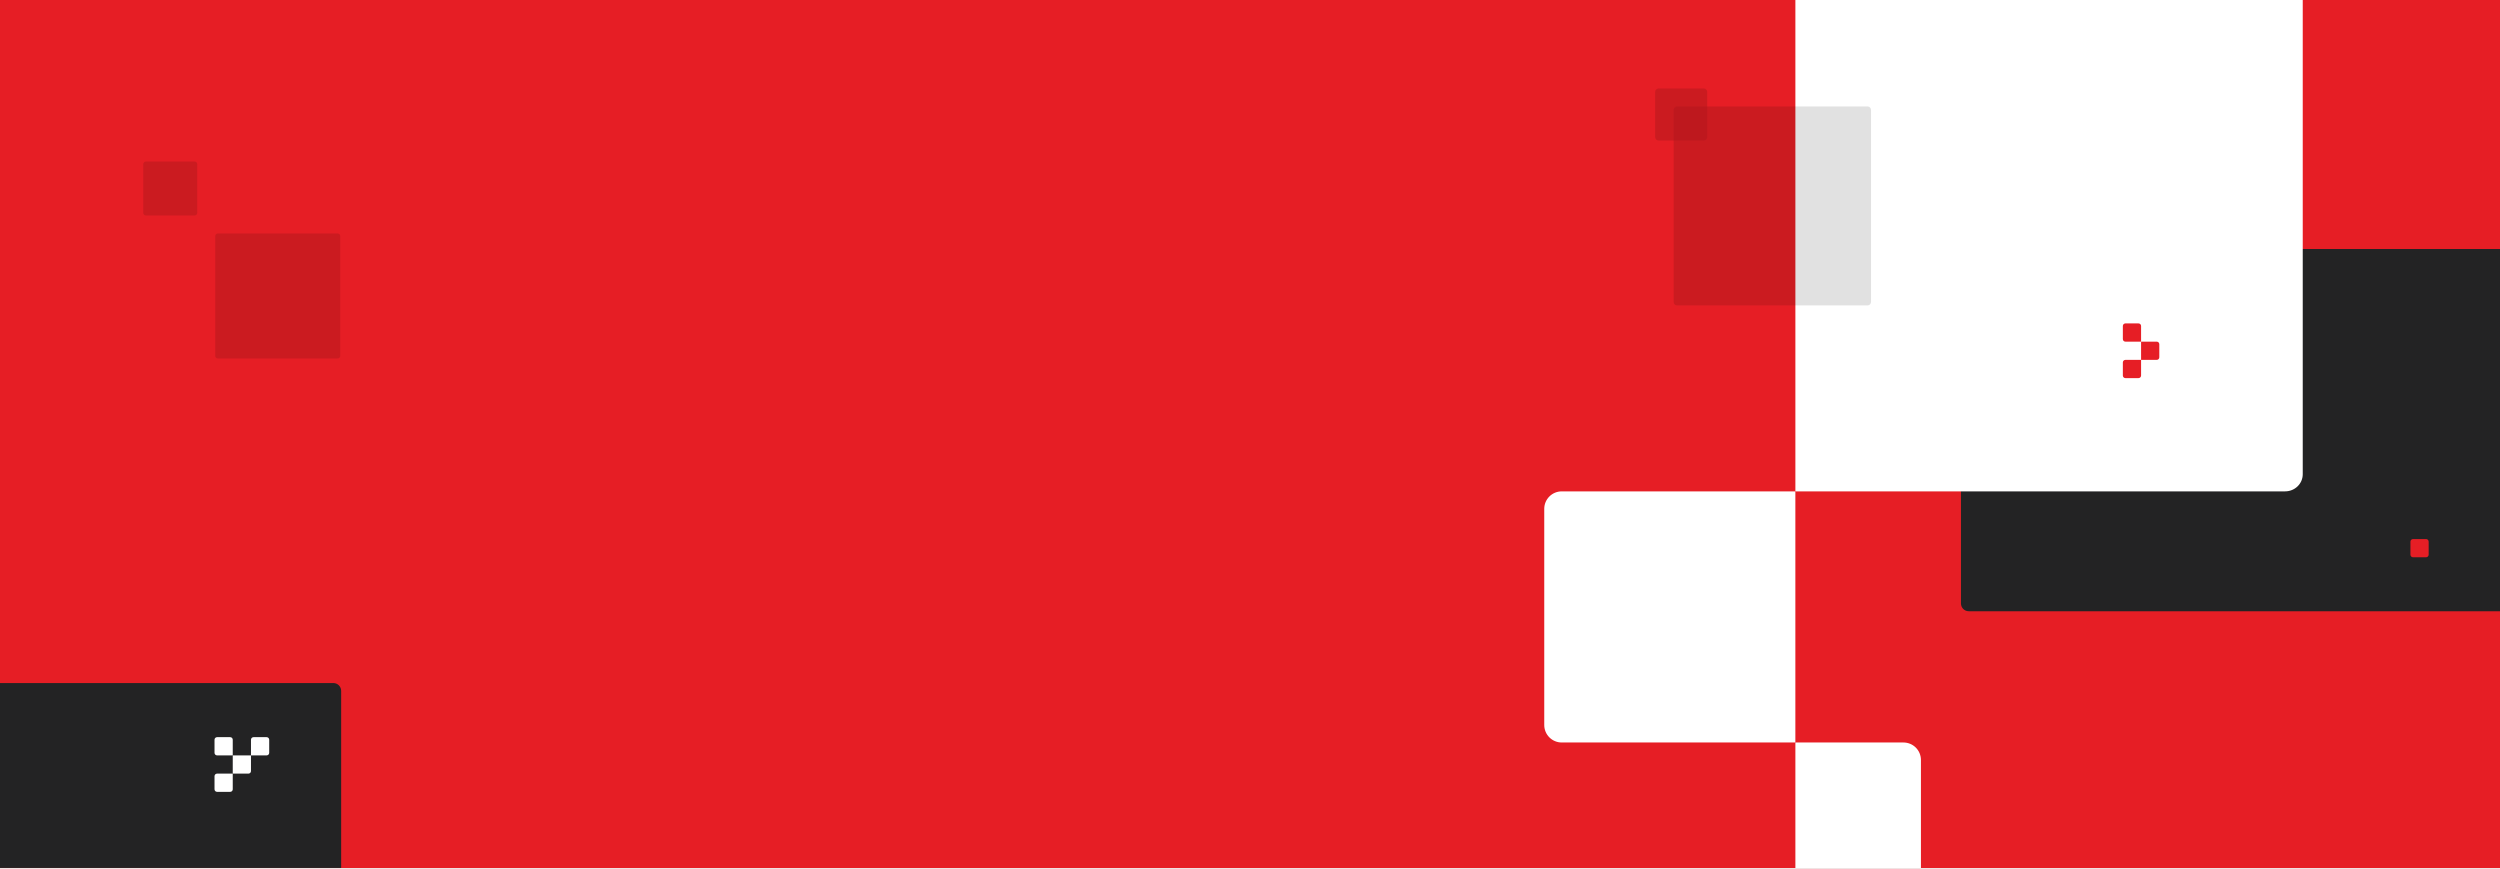
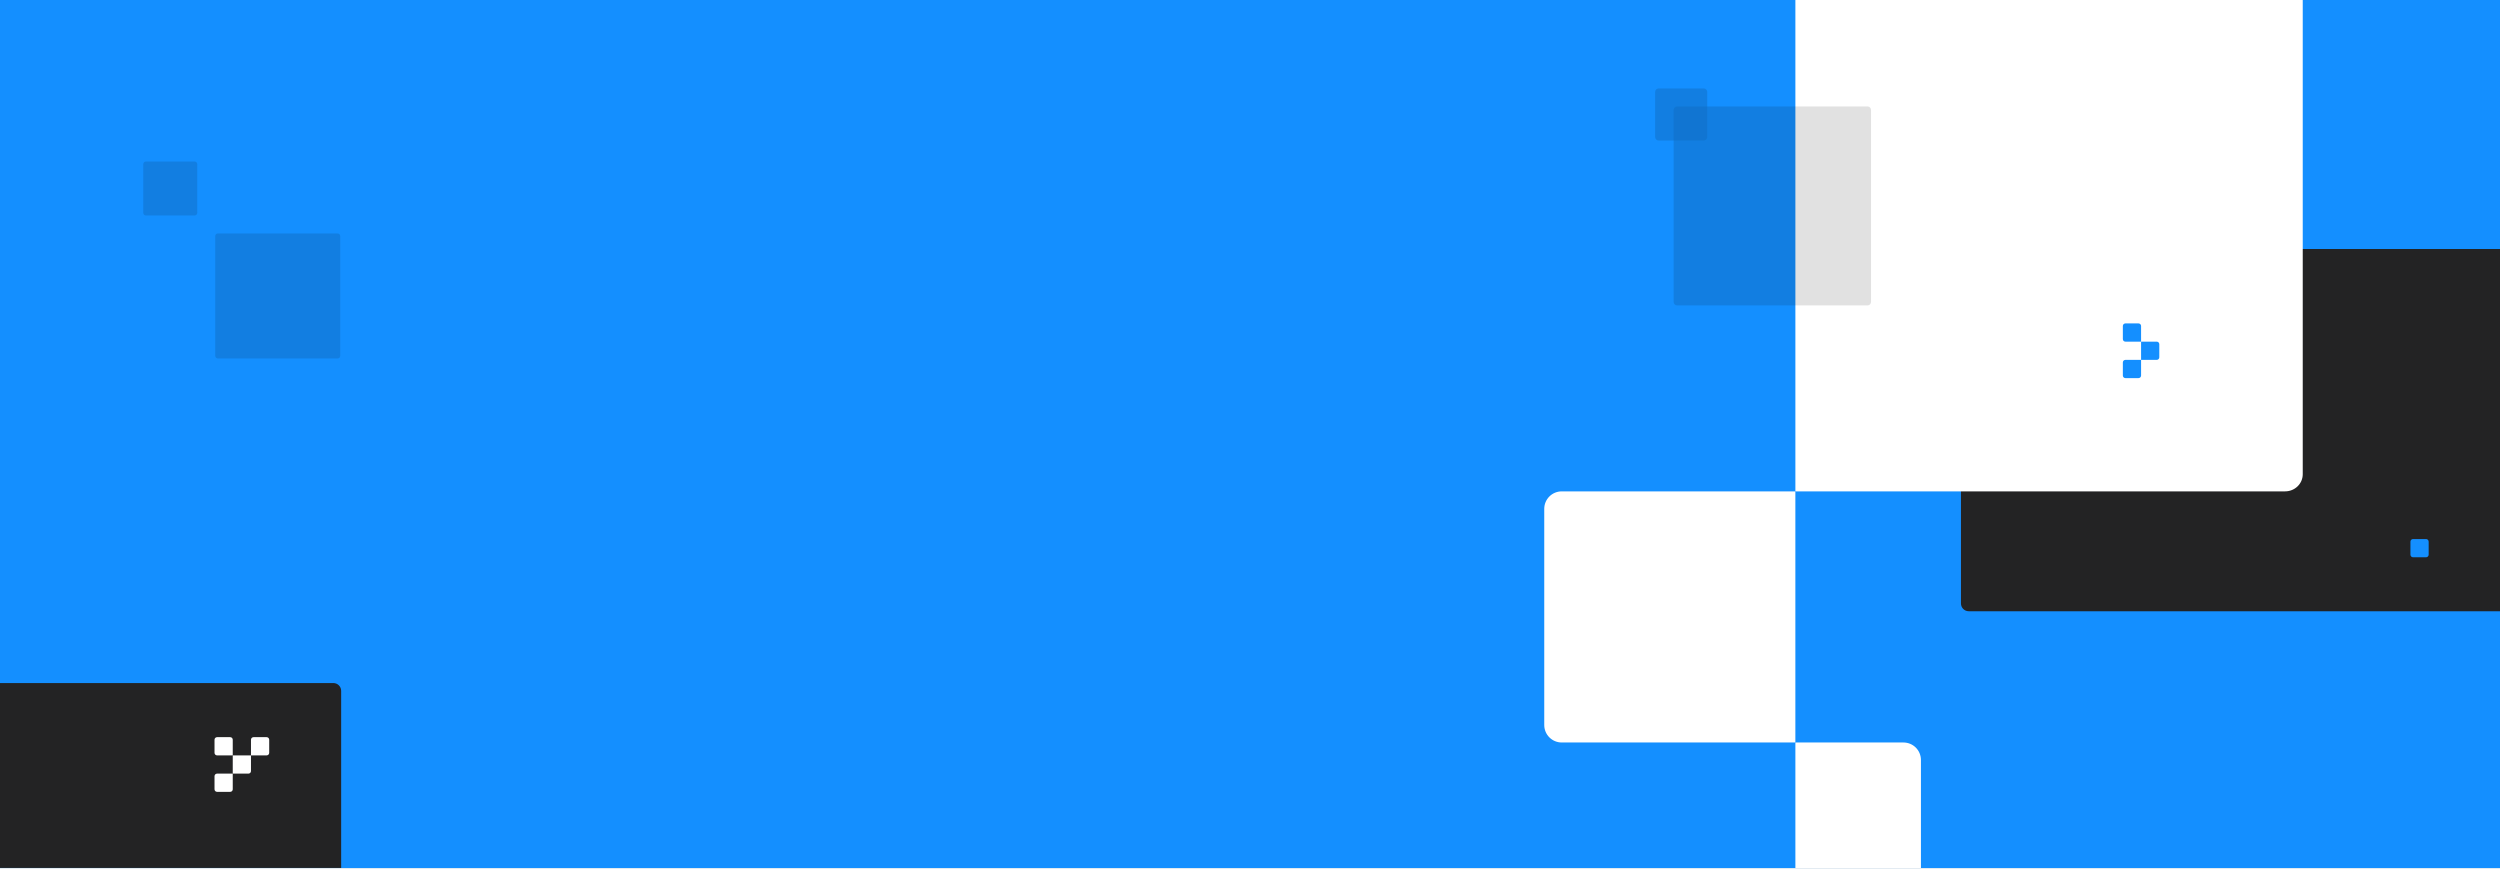
<svg xmlns="http://www.w3.org/2000/svg" width="1440" height="500" viewBox="0 0 1440 500" fill="none">
  <g clip-path="url(#clip0_1399_391)">
-     <rect width="1440" height="500" fill="#E61E25" />
+     <rect width="1440" height="500" fill="#148FFF" />
    <path d="M1129.51 347.574V147.914C1129.51 145.429 1131.52 143.414 1134.01 143.414L1618.97 143.414C1621.45 143.414 1623.47 145.429 1623.47 147.914L1623.47 347.574C1623.47 350.059 1621.45 352.074 1618.97 352.074H1134.01C1131.52 352.074 1129.51 350.059 1129.51 347.574Z" fill="#232324" />
    <path d="M1034.14 499.999V427.676H1096.38C1101.96 427.676 1106.46 432.179 1106.46 437.758V499.999H1034.14Z" fill="white" />
    <path d="M1034.13 283.029H899.568C893.989 283.029 889.485 287.533 889.485 293.112V417.594C889.485 423.173 893.989 427.677 899.568 427.677H1034.13V283.029Z" fill="white" />
    <path d="M1034.14 283.029V0H1326.38V273.164C1326.38 278.623 1321.83 283.029 1316.19 283.029H1034.14Z" fill="white" />
    <path d="M-18.629 495.418V397.936C-18.629 395.45 -16.614 393.436 -14.129 393.436L192.007 393.436C194.492 393.436 196.507 395.45 196.507 397.936L196.507 499.918H-14.129C-16.614 499.918 -18.629 497.903 -18.629 495.418Z" fill="#232324" />
    <g style="mix-blend-mode:multiply">
      <rect x="82.531" y="93.035" width="31.084" height="31.085" rx="1.5" fill="#C4C4C4" fill-opacity="0.5" />
    </g>
    <g style="mix-blend-mode:multiply">
      <rect x="123.976" y="134.48" width="72" height="72" rx="1.5" fill="#C4C4C4" fill-opacity="0.5" />
    </g>
    <g style="mix-blend-mode:multiply">
      <rect x="953.361" y="50.943" width="30" height="30" rx="2" fill="#C4C4C4" fill-opacity="0.5" />
      <rect x="964.016" y="61.305" width="113.686" height="114.623" rx="2" fill="#C4C4C4" fill-opacity="0.5" />
    </g>
    <path d="M123.562 426.073C123.562 425.263 124.22 424.605 125.03 424.605H132.595C133.405 424.605 134.062 425.263 134.062 426.073V435.105H125.03C124.22 435.105 123.562 434.448 123.562 433.638V426.073Z" fill="white" />
    <path d="M144.562 426.073C144.562 425.263 145.22 424.605 146.03 424.605H153.595C154.405 424.605 155.062 425.263 155.062 426.073V433.638C155.062 434.448 154.405 435.105 153.595 435.105H144.562V426.073Z" fill="white" />
    <path d="M134.062 454.638C134.062 455.448 133.405 456.105 132.595 456.105L125.03 456.105C124.22 456.105 123.562 455.448 123.562 454.638L123.562 447.073C123.562 446.263 124.22 445.605 125.03 445.605L134.062 445.605L134.062 454.638Z" fill="white" />
    <path d="M144.562 444.138C144.562 444.948 143.905 445.605 143.095 445.605L134.062 445.605L134.062 435.105L144.562 435.105L144.562 444.138Z" fill="white" />
-     <path d="M1224.23 217.789C1223.42 217.789 1222.76 217.132 1222.76 216.321L1222.76 208.757C1222.76 207.946 1223.42 207.289 1224.23 207.289L1233.26 207.289L1233.26 216.321C1233.26 217.132 1232.6 217.789 1231.79 217.789L1224.23 217.789Z" fill="#E61E25" />
-     <path d="M1224.23 196.789C1223.42 196.789 1222.76 196.132 1222.76 195.321L1222.76 187.757C1222.76 186.946 1223.42 186.289 1224.23 186.289L1231.79 186.289C1232.6 186.289 1233.26 186.946 1233.26 187.757L1233.26 196.789L1224.23 196.789Z" fill="#E61E25" />
-     <path d="M1242.29 196.789C1243.1 196.789 1243.76 197.446 1243.76 198.257L1243.76 205.821C1243.76 206.632 1243.1 207.289 1242.29 207.289L1233.26 207.289L1233.26 196.789L1242.29 196.789Z" fill="#E61E25" />
-     <rect x="1398.91" y="320.99" width="10.5" height="10.5" rx="1.5" transform="rotate(-180 1398.91 320.99)" fill="#E61E25" />
+     <path d="M1224.23 217.789C1223.42 217.789 1222.76 217.132 1222.76 216.321L1222.76 208.757C1222.76 207.946 1223.42 207.289 1224.23 207.289L1233.26 207.289L1233.26 216.321C1233.26 217.132 1232.6 217.789 1231.79 217.789L1224.23 217.789Z" fill="#148FFF" />
+     <path d="M1224.23 196.789C1223.42 196.789 1222.76 196.132 1222.76 195.321L1222.76 187.757C1222.76 186.946 1223.42 186.289 1224.23 186.289L1231.79 186.289C1232.6 186.289 1233.26 186.946 1233.26 187.757L1233.26 196.789L1224.23 196.789Z" fill="#148FFF" />
+     <path d="M1242.29 196.789C1243.1 196.789 1243.76 197.446 1243.76 198.257L1243.76 205.821C1243.76 206.632 1243.1 207.289 1242.29 207.289L1233.26 207.289L1233.26 196.789L1242.29 196.789Z" fill="#148FFF" />
+     <rect x="1398.91" y="320.99" width="10.5" height="10.5" rx="1.5" transform="rotate(-180 1398.91 320.99)" fill="#148FFF" />
  </g>
  <defs>
    <clipPath id="clip0_1399_391">
      <rect width="1440" height="500" fill="white" />
    </clipPath>
  </defs>
</svg>
